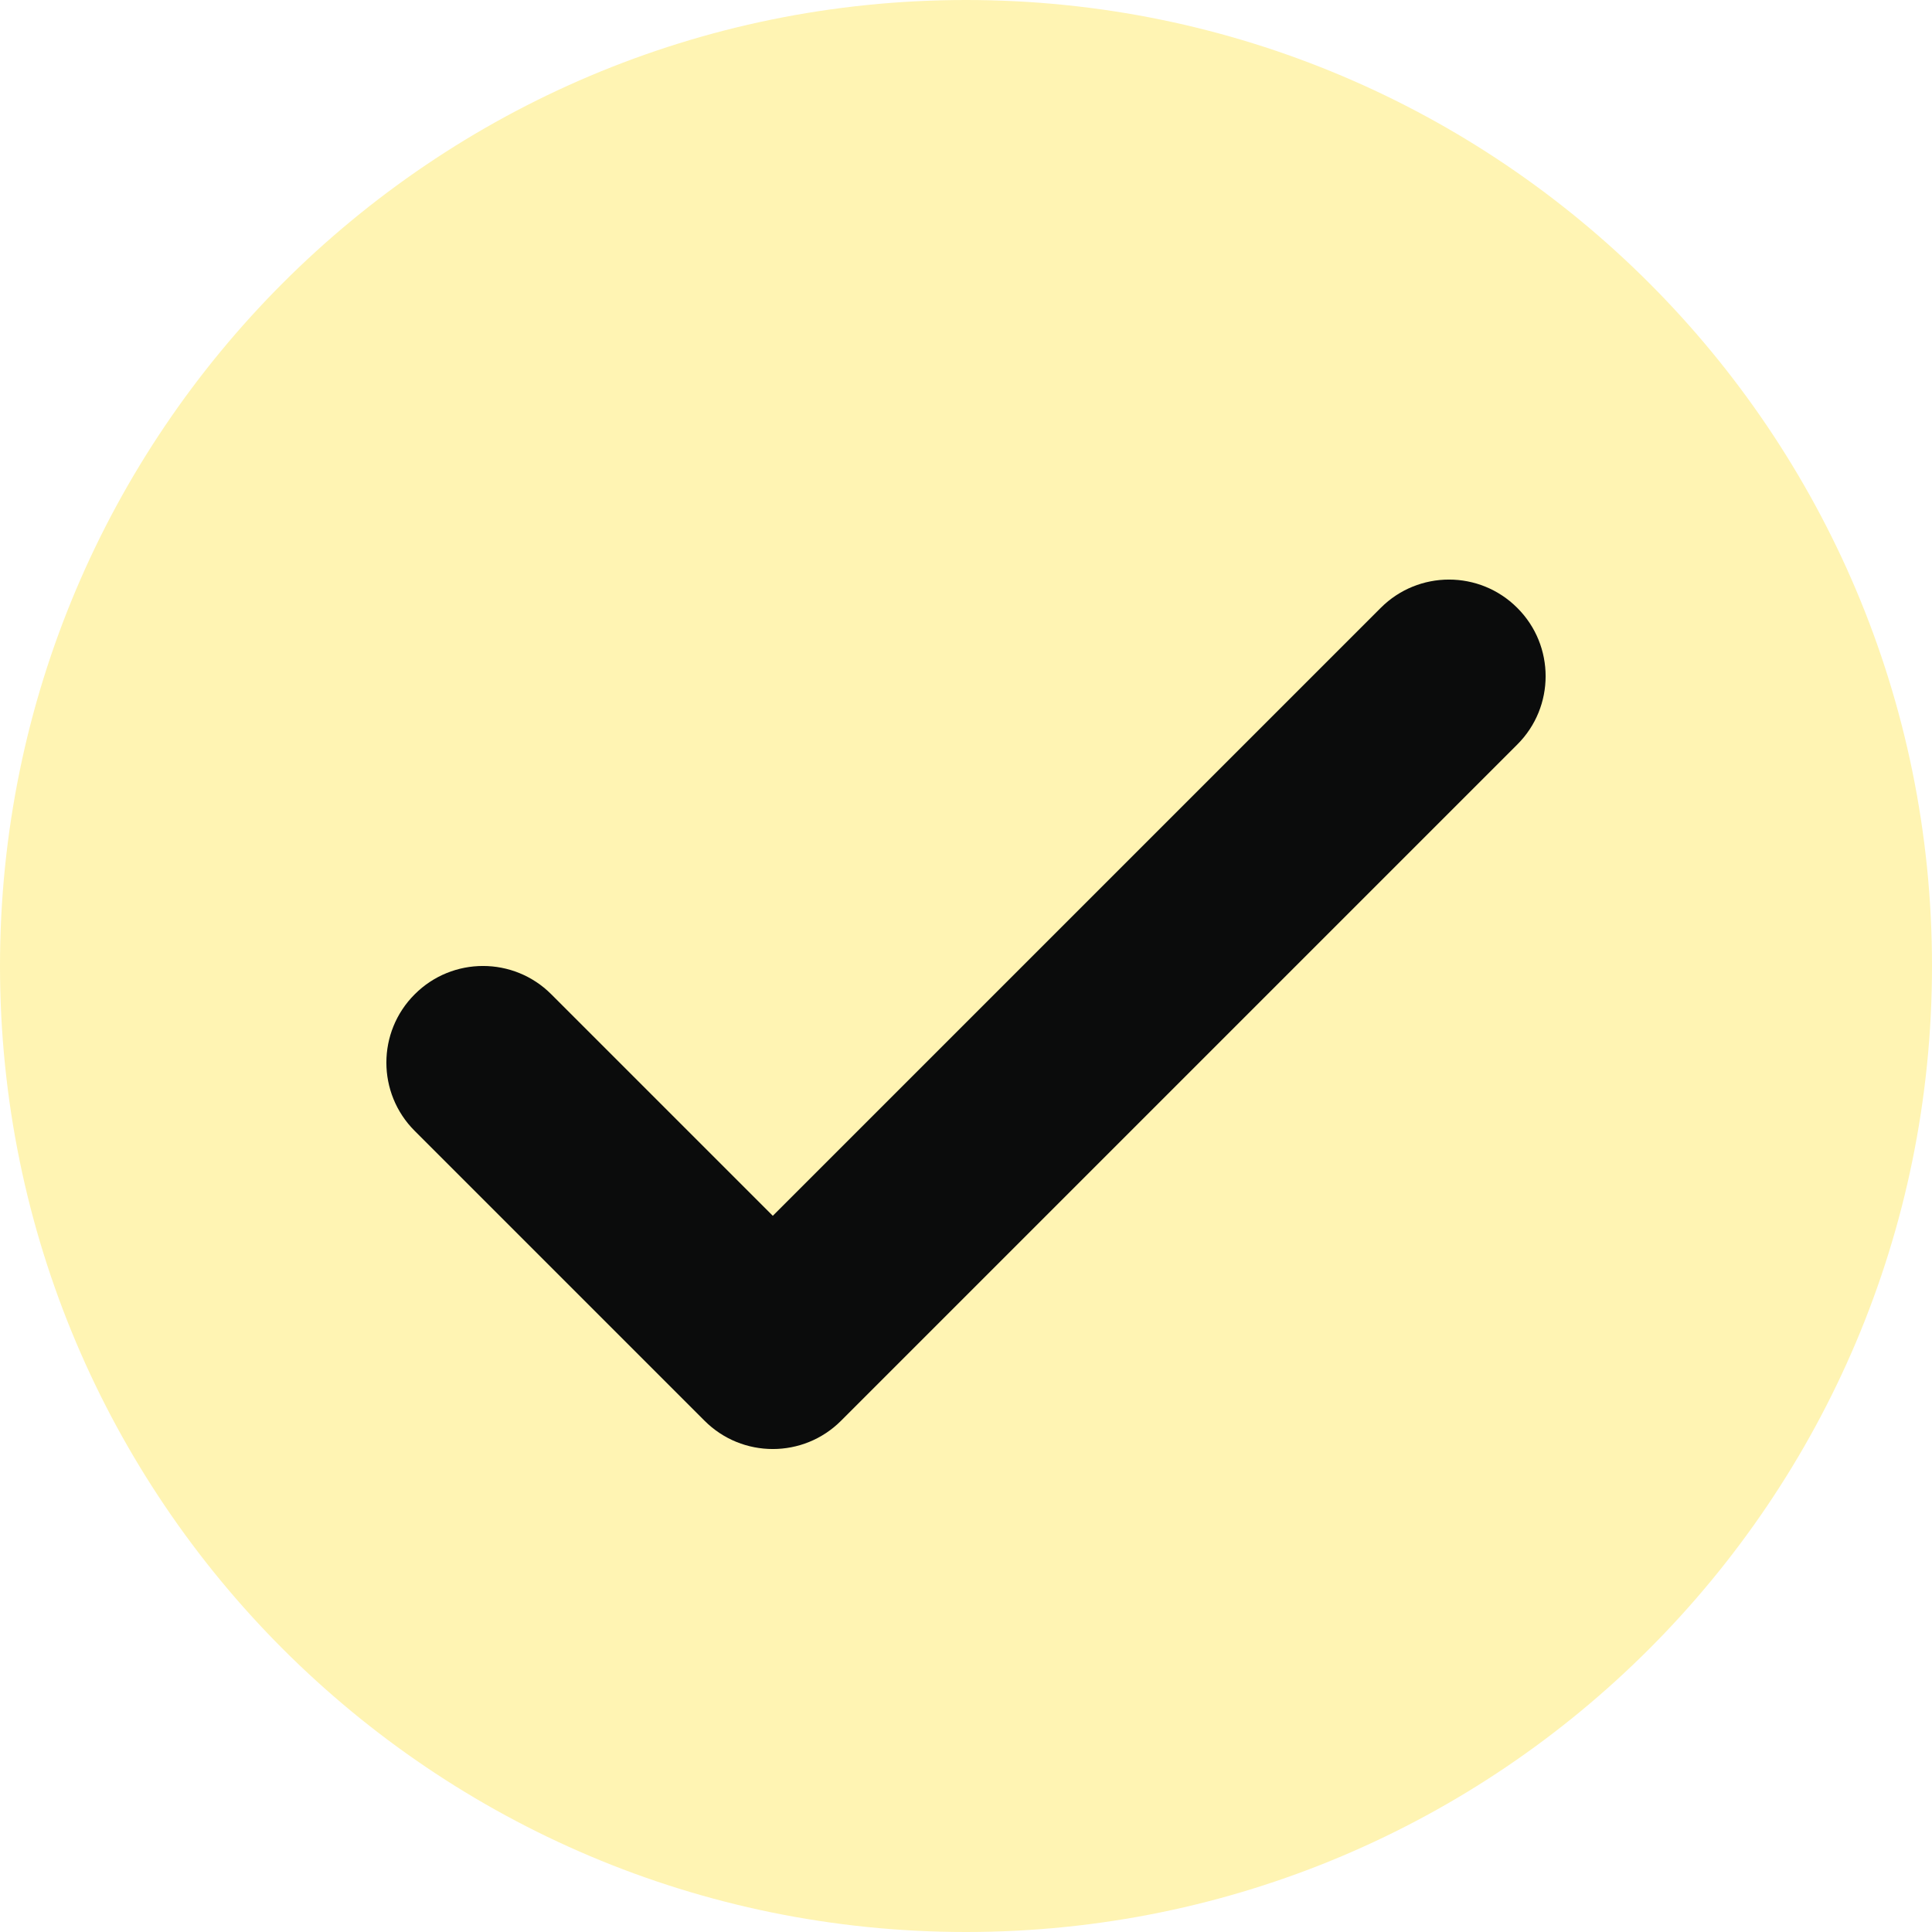
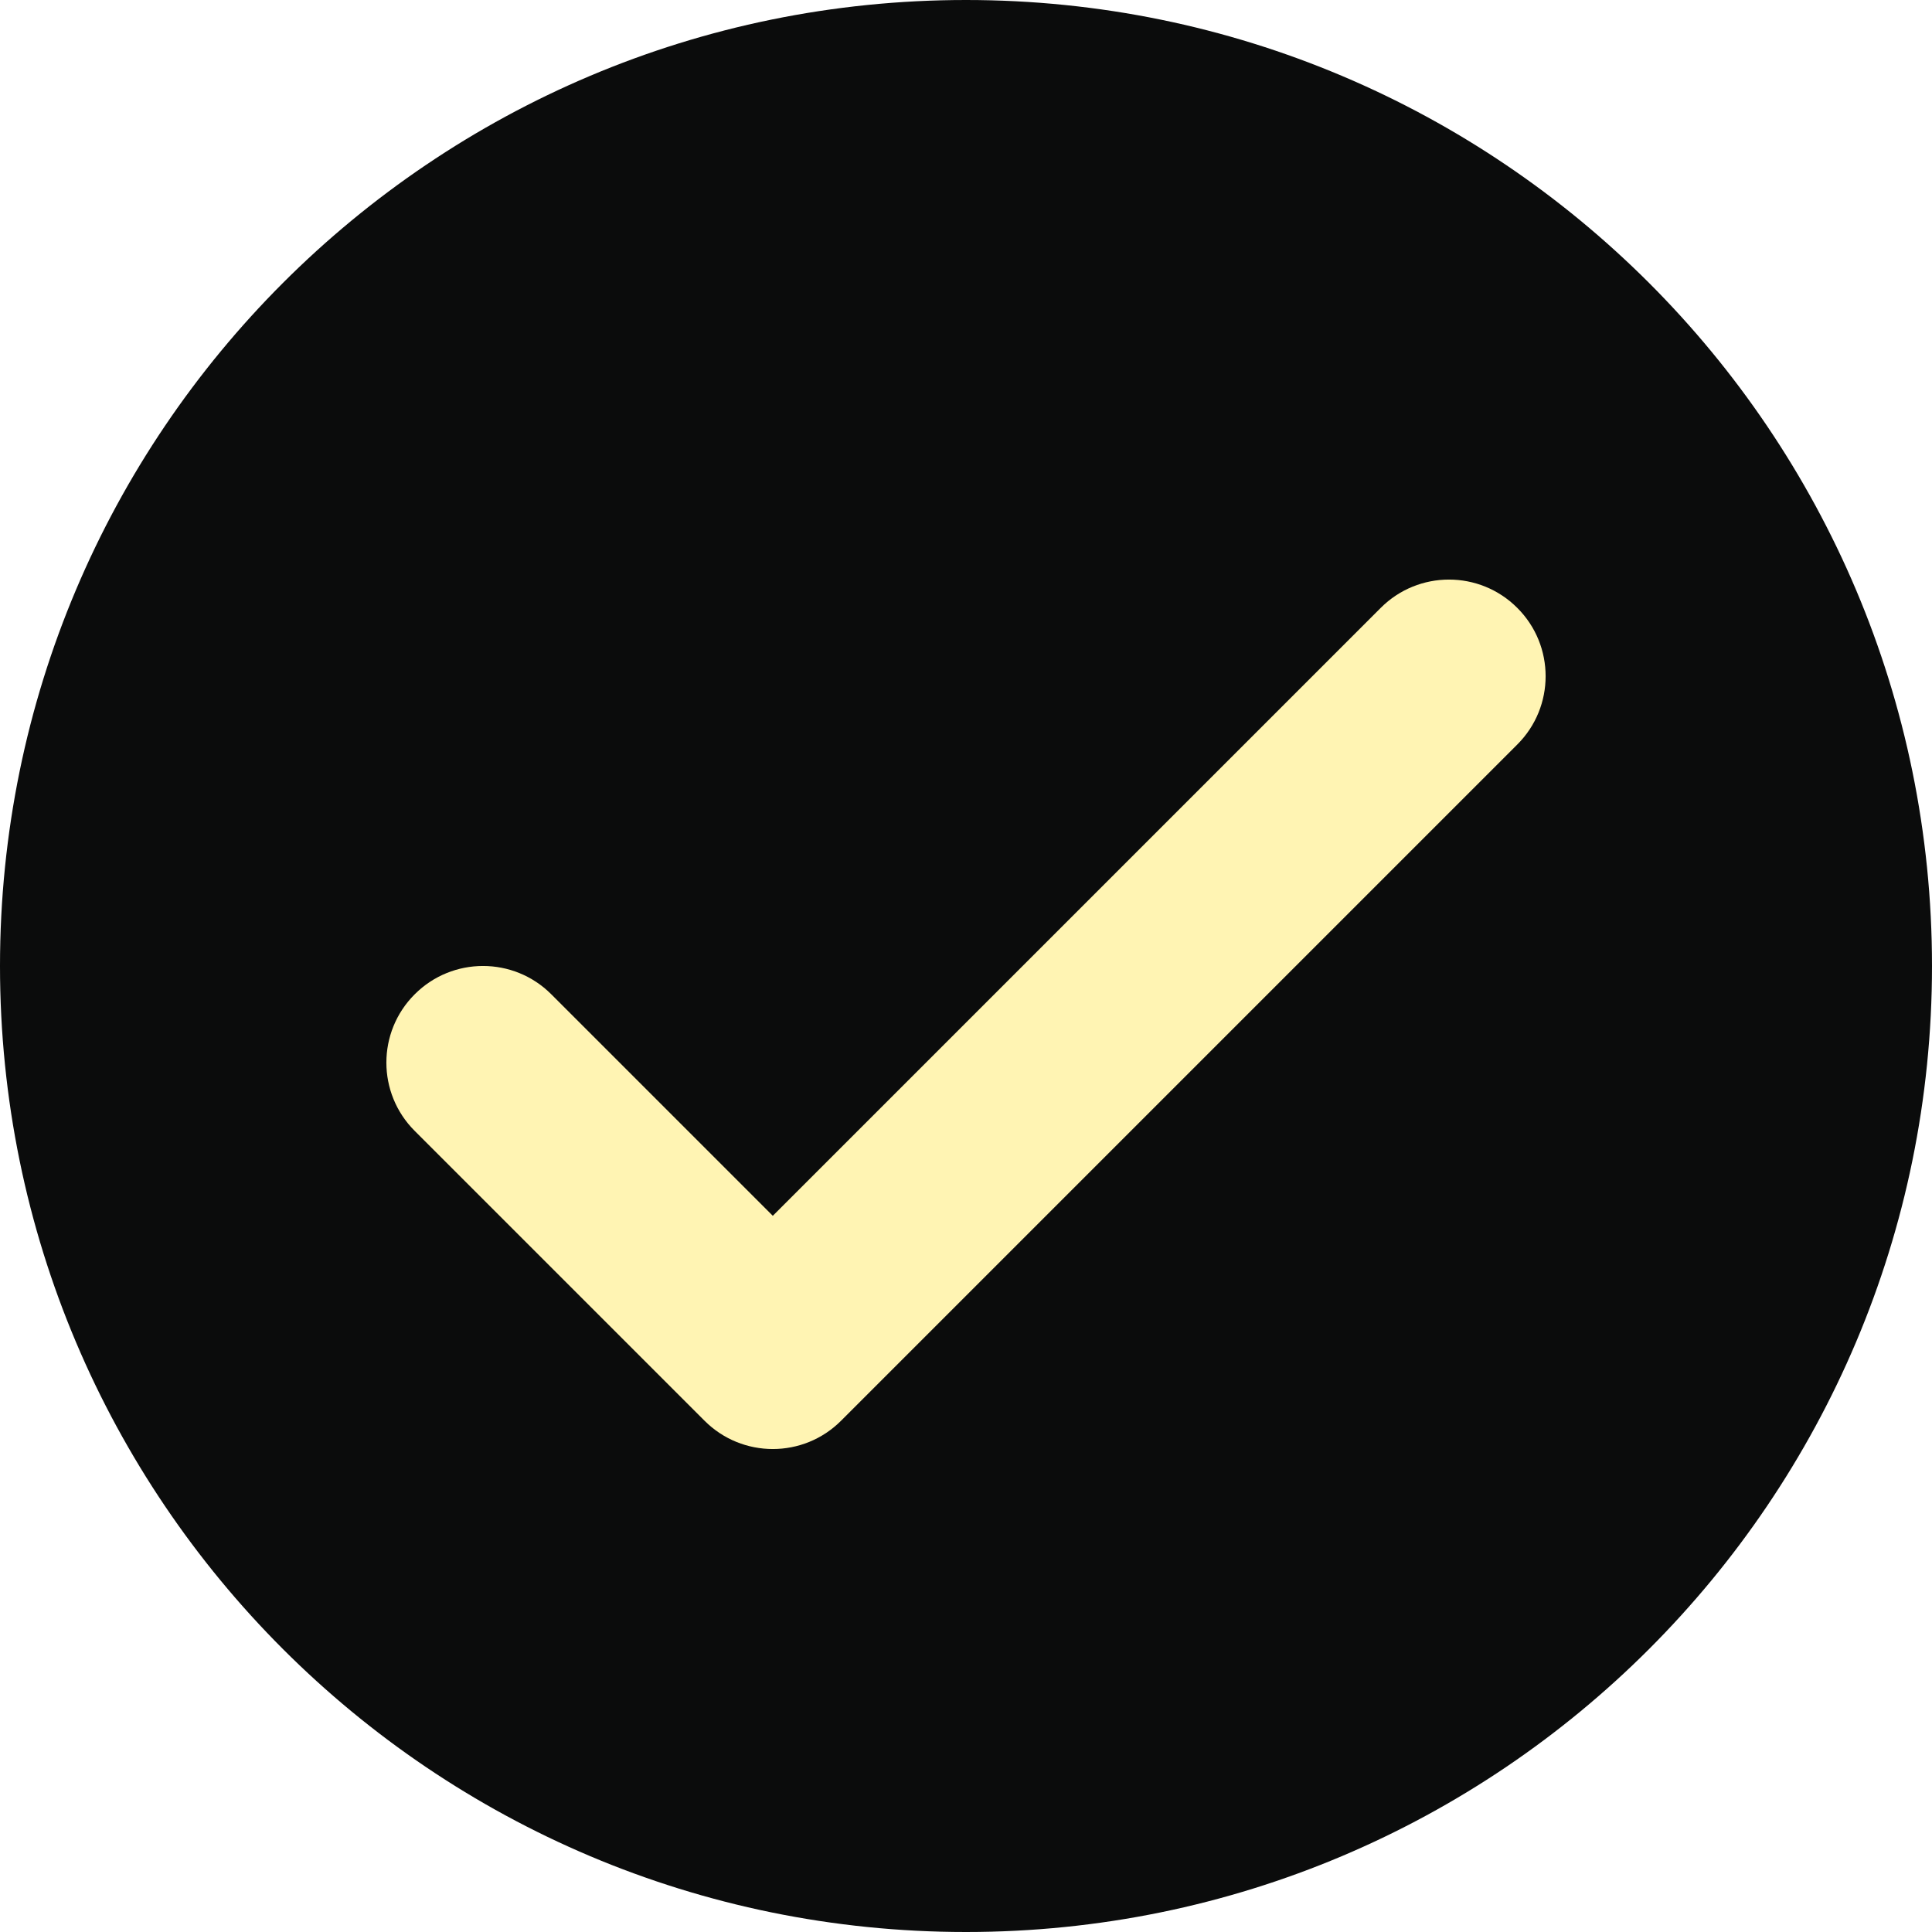
<svg xmlns="http://www.w3.org/2000/svg" width="20px" height="20px" viewBox="0 0 20 20" version="1.1">
  <g id="Page-1" stroke="none" stroke-width="1" fill="none" fill-rule="evenodd">
    <g id="icon-check" fill-rule="nonzero">
-       <circle id="primary" fill="#FFF4B3" cx="10" cy="10" r="10" />
-       <path d="M8,12.586 L14.293,6.293 C14.683,5.902 15.317,5.902 15.707,6.293 C16.098,6.683 16.098,7.317 15.707,7.707 L8.707,14.707 C8.317,15.098 7.683,15.098 7.293,14.707 L4.293,11.707 C3.902,11.317 3.902,10.683 4.293,10.293 C4.683,9.902 5.317,9.902 5.707,10.293 L8,12.586 Z" id="secondary" fill="#0B0C0C" />
+       <circle id="primary" fill="#0B0C0C" cx="10" cy="10" r="10" />
+       <path d="M8,12.586 L14.293,6.293 C14.683,5.902 15.317,5.902 15.707,6.293 C16.098,6.683 16.098,7.317 15.707,7.707 L8.707,14.707 C8.317,15.098 7.683,15.098 7.293,14.707 L4.293,11.707 C3.902,11.317 3.902,10.683 4.293,10.293 C4.683,9.902 5.317,9.902 5.707,10.293 L8,12.586 Z" id="secondary" fill="#FFF4B3" />
    </g>
  </g>
</svg>
